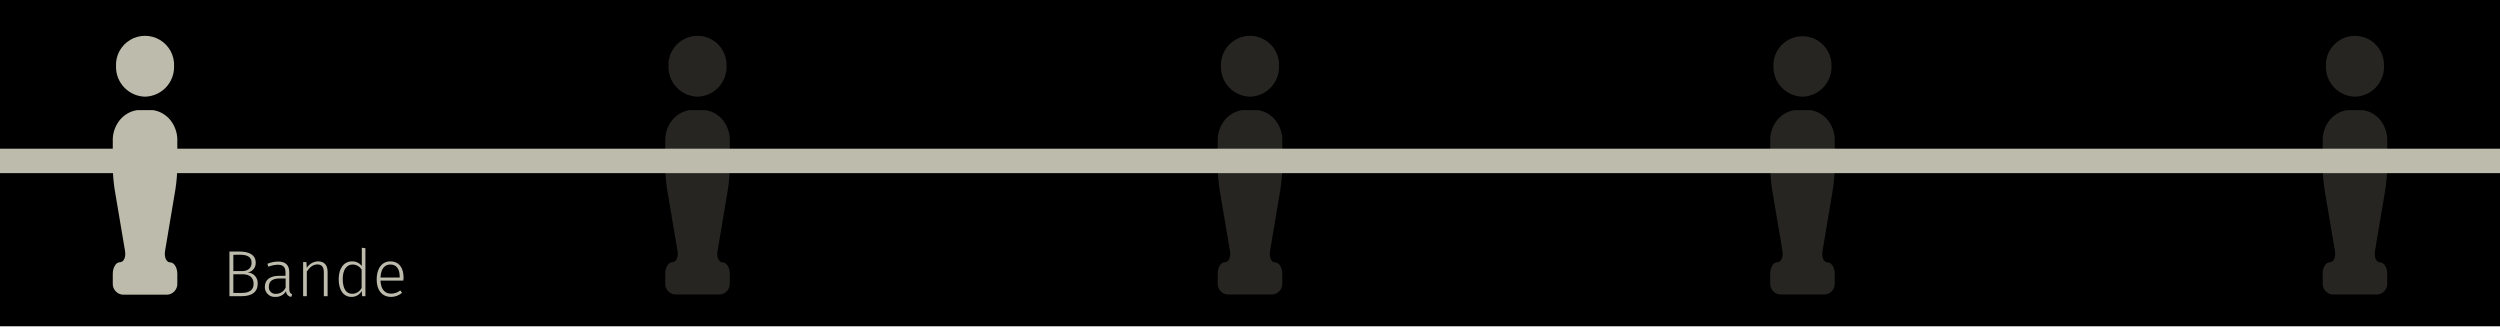
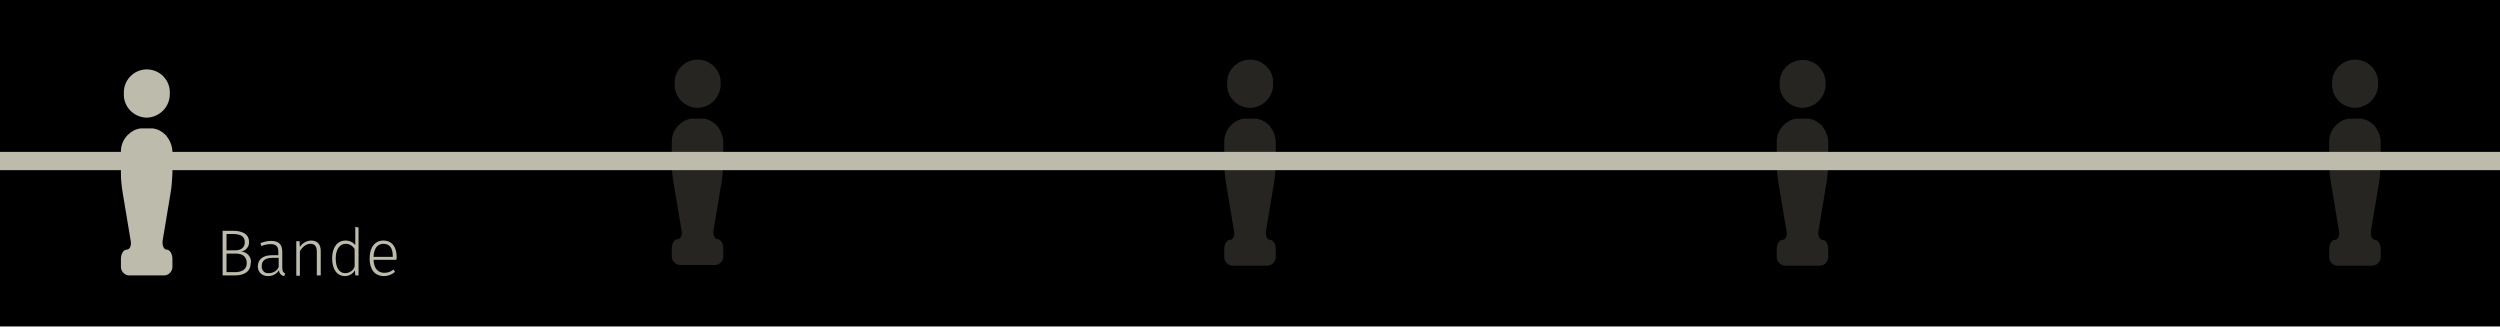
- <svg xmlns="http://www.w3.org/2000/svg" viewBox="0 0 767 100.07">
-   <defs>
-     <style>.cls-1{fill:none;}.cls-2{opacity:0.2;}.cls-3{clip-path:url(#clip-path);}.cls-4{fill:#bdbbac;}.cls-5{clip-path:url(#clip-path-2);}.cls-6{clip-path:url(#clip-path-3);}.cls-7{clip-path:url(#clip-path-4);}.cls-8{clip-path:url(#clip-path-5);}.cls-9{clip-path:url(#clip-path-6);}.cls-10{clip-path:url(#clip-path-7);}.cls-11{clip-path:url(#clip-path-8);}.cls-12{clip-path:url(#clip-path-9);}.cls-13{clip-path:url(#clip-path-10);}</style>
-     <clipPath id="clip-path">
-       <rect class="cls-1" x="531.09" y="0.9" width="43.81" height="30.2" />
-     </clipPath>
-     <clipPath id="clip-path-2">
-       <rect class="cls-1" x="530.1" y="23.68" width="45.79" height="68.15" />
-     </clipPath>
-     <clipPath id="clip-path-3">
-       <rect class="cls-1" x="192.09" y="0.9" width="43.81" height="30.2" />
-     </clipPath>
-     <clipPath id="clip-path-4">
-       <rect class="cls-1" x="191.1" y="23.68" width="45.79" height="68.15" />
-     </clipPath>
-     <clipPath id="clip-path-5">
-       <rect class="cls-1" x="361.59" y="0.9" width="43.81" height="30.2" />
-     </clipPath>
-     <clipPath id="clip-path-6">
-       <rect class="cls-1" x="360.6" y="23.68" width="45.79" height="68.15" />
-     </clipPath>
-     <clipPath id="clip-path-7">
-       <rect class="cls-1" x="22.59" y="0.9" width="43.81" height="30.2" />
-     </clipPath>
-     <clipPath id="clip-path-8">
-       <rect class="cls-1" x="21.6" y="23.68" width="45.79" height="68.15" />
-     </clipPath>
-     <clipPath id="clip-path-9">
-       <rect class="cls-1" x="700.59" y="0.9" width="43.81" height="30.2" />
-     </clipPath>
-     <clipPath id="clip-path-10">
-       <rect class="cls-1" x="699.6" y="23.68" width="45.79" height="68.15" />
-     </clipPath>
-   </defs>
-   <g id="Ebene_2" data-name="Ebene 2">
-     <g id="Ebene_1-2" data-name="Ebene 1">
-       <rect width="767" height="100.06" />
-       <rect y="0.01" width="767" height="100.06" />
-       <g class="cls-2">
-         <g class="cls-3">
-           <path class="cls-4" d="M553,29.66a9.13,9.13,0,0,0,8.91-9.33,8.92,8.92,0,1,0-17.83,0A9.14,9.14,0,0,0,553,29.66" />
+ <svg xmlns="http://www.w3.org/2000/svg" xmlns:xlink="http://www.w3.org/1999/xlink" version="1.1" id="Ebene_1" x="0px" y="0px" viewBox="0 0 767 100.1" style="enable-background:new 0 0 767 100.1;" xml:space="preserve">
+   <style type="text/css">
+ 	.st0{opacity:0.2;}
+ 	.st1{clip-path:url(#SVGID_2_);}
+ 	.st2{fill:#BDBBAC;}
+ 	.st3{clip-path:url(#SVGID_4_);}
+ 	.st4{clip-path:url(#SVGID_6_);}
+ 	.st5{clip-path:url(#SVGID_8_);}
+ 	.st6{clip-path:url(#SVGID_10_);}
+ 	.st7{clip-path:url(#SVGID_12_);}
+ 	.st8{clip-path:url(#SVGID_14_);}
+ 	.st9{clip-path:url(#SVGID_16_);}
+ 	.st10{clip-path:url(#SVGID_18_);}
+ 	.st11{clip-path:url(#SVGID_20_);}
+ </style>
+   <g id="Ebene_2_1_">
+     <g id="Ebene_1-2">
+       <rect width="767" height="100.1" />
+       <rect y="0" width="767" height="100.1" />
+       <g class="st0">
+         <g>
+           <defs>
+             <rect id="SVGID_1_" x="535.6" y="10.2" width="34.8" height="24" />
+           </defs>
+           <clipPath id="SVGID_2_">
+             <use xlink:href="#SVGID_1_" style="overflow:visible;" />
+           </clipPath>
+           <g class="st1">
+             <path class="st2" d="M553,33.1c4-0.1,7.2-3.4,7.1-7.4c0.1-3.9-2.9-7.2-6.8-7.3c-3.9-0.1-7.2,2.9-7.3,6.8c0,0.2,0,0.3,0,0.5       C545.8,29.7,549,33,553,33.1" />
+           </g>
        </g>
      </g>
-       <g class="cls-2">
-         <g class="cls-5">
-           <path class="cls-4" d="M555.4,33.79h-4.8a8.38,8.38,0,0,0-4.85,2.49l-.2.2a9.83,9.83,0,0,0-2.45,6v8.69a50.51,50.51,0,0,0,.58,7L546.86,77c.32,1.9-.4,3.45-1.59,3.45s-2.17,1.58-2.17,3.5v2.9a3.29,3.29,0,0,0,3,3.5h13.8a3.29,3.29,0,0,0,3-3.5V84c0-1.92-1-3.5-2.17-3.5s-1.91-1.55-1.59-3.45l3.18-18.93a50.51,50.51,0,0,0,.58-7V42.47a9.83,9.83,0,0,0-2.45-6l-.2-.2a8.38,8.38,0,0,0-4.85-2.49" />
+       <g class="st0">
+         <g>
+           <defs>
+             <rect id="SVGID_3_" x="534.8" y="28.3" width="36.4" height="54.2" />
+           </defs>
+           <clipPath id="SVGID_4_">
+             <use xlink:href="#SVGID_3_" style="overflow:visible;" />
+           </clipPath>
+           <g class="st3">
+             <path class="st2" d="M554.9,36.4h-3.8c-1.5,0.2-2.8,0.9-3.9,2l-0.2,0.2c-1.2,1.3-1.9,3-1.9,4.8v6.9c0,1.9,0.2,3.7,0.5,5.6       l2.5,15c0.3,1.5-0.3,2.7-1.3,2.7c-0.9,0-1.7,1.3-1.7,2.8v2.3c-0.1,1.4,1,2.7,2.4,2.8h11c1.4-0.1,2.5-1.4,2.4-2.8v-2.3       c0-1.5-0.8-2.8-1.7-2.8s-1.5-1.2-1.3-2.7l2.5-15c0.3-1.8,0.4-3.7,0.5-5.6v-6.9c-0.1-1.8-0.8-3.4-1.9-4.8l-0.2-0.2       C557.7,37.3,556.4,36.6,554.9,36.4" />
+           </g>
        </g>
      </g>
-       <g class="cls-2">
-         <g class="cls-6">
-           <path class="cls-4" d="M214,29.66a9.13,9.13,0,0,0,8.91-9.33,8.92,8.92,0,1,0-17.82,0A9.13,9.13,0,0,0,214,29.66" />
+       <g class="st0">
+         <g>
+           <defs>
+             <rect id="SVGID_5_" x="196.6" y="10.4" width="34.8" height="23.9" />
+           </defs>
+           <clipPath id="SVGID_6_">
+             <use xlink:href="#SVGID_5_" style="overflow:visible;" />
+           </clipPath>
+           <g class="st4">
+             <path class="st2" d="M214,33.1c4-0.1,7.2-3.4,7.1-7.4c0.2-3.9-2.8-7.2-6.7-7.4s-7.2,2.8-7.4,6.7c0,0.2,0,0.4,0,0.7       C206.8,29.7,210,33,214,33.1" />
+           </g>
        </g>
      </g>
-       <g class="cls-2">
-         <g class="cls-7">
-           <path class="cls-4" d="M216.4,33.79h-4.8a8.38,8.38,0,0,0-4.85,2.49l-.2.2a9.83,9.83,0,0,0-2.45,6v8.69a50.51,50.51,0,0,0,.58,7L207.86,77c.32,1.9-.4,3.45-1.59,3.45s-2.17,1.58-2.17,3.5v2.9a3.29,3.29,0,0,0,3,3.5h13.8a3.29,3.29,0,0,0,3-3.5V84c0-1.92-1-3.5-2.17-3.5s-1.91-1.55-1.59-3.45l3.18-18.93a50.51,50.51,0,0,0,.58-7V42.47a9.83,9.83,0,0,0-2.45-6l-.2-.2a8.38,8.38,0,0,0-4.85-2.49" />
+       <g class="st0">
+         <g>
+           <defs>
+             <rect id="SVGID_7_" x="195.8" y="28.4" width="36.4" height="54" />
+           </defs>
+           <clipPath id="SVGID_8_">
+             <use xlink:href="#SVGID_7_" style="overflow:visible;" />
+           </clipPath>
+           <g class="st5">
+             <path class="st2" d="M215.9,36.4h-3.8c-1.5,0.2-2.8,0.9-3.9,2l-0.2,0.2c-1.2,1.3-1.9,3-1.9,4.8v6.9c0,1.9,0.2,3.7,0.5,5.5       l2.5,14.9c0.3,1.5-0.3,2.7-1.3,2.7c-0.9,0-1.7,1.3-1.7,2.8v2.3c-0.1,1.4,1,2.6,2.4,2.8h11c1.4-0.1,2.5-1.4,2.4-2.8v-2.3       c0-1.5-0.8-2.8-1.7-2.8s-1.5-1.2-1.3-2.7l2.5-15c0.3-1.8,0.4-3.7,0.5-5.5v-6.8c-0.1-1.8-0.8-3.4-1.9-4.8l-0.2-0.2       C218.7,37.3,217.4,36.6,215.9,36.4" />
+           </g>
        </g>
      </g>
-       <rect class="cls-4" y="45.62" width="767" height="7.5" />
-       <path class="cls-4" d="M79.05,87.07c0,2.62-1.92,3.8-4.92,3.8H70.39V77.17h3.06c3.12,0,5,1.1,5,3.42a2.88,2.88,0,0,1-2.52,3A3.21,3.21,0,0,1,79.05,87.07Zm-7.46-8.9v5h2.76c1.66,0,2.84-.92,2.84-2.52,0-1.84-1.32-2.5-3.62-2.5Zm6.22,8.9c0-2.08-1.46-2.92-3.32-2.92h-2.9v5.72h2.54C76.35,89.87,77.81,89.11,77.81,87.07Z" />
-       <path class="cls-4" d="M89.63,90.27l-.26.82a1.82,1.82,0,0,1-1.62-1.76,3.6,3.6,0,0,1-3.26,1.76A3,3,0,0,1,81.25,88c0-2.2,1.66-3.38,4.34-3.38h2v-1c0-1.66-.68-2.4-2.42-2.4a8.52,8.52,0,0,0-2.84.6l-.3-.88a8.74,8.74,0,0,1,3.3-.7c2.38,0,3.42,1.18,3.42,3.32v5C88.75,89.71,89.07,90.05,89.63,90.27Zm-2-2V85.43H85.77c-2.1,0-3.28.82-3.28,2.48a2,2,0,0,0,2.2,2.24A3.17,3.17,0,0,0,87.59,88.31Z" />
-       <path class="cls-4" d="M100.51,83.39v7.48H99.35V83.55c0-1.72-.7-2.42-2-2.42S95,82,94.13,83.29v7.58H93V80.41h1l.12,1.78a4.16,4.16,0,0,1,3.5-2C99.49,80.19,100.51,81.37,100.51,83.39Z" />
-       <path class="cls-4" d="M112.11,76.15V90.87h-1l-.14-1.6a3.5,3.5,0,0,1-3.14,1.82c-2.44,0-3.92-2.08-3.92-5.4s1.54-5.5,4.1-5.5A3.64,3.64,0,0,1,111,81.61V76Zm-1.16,12V82.73a3.26,3.26,0,0,0-2.74-1.58c-1.84,0-3.08,1.58-3.06,4.52s1.1,4.46,2.86,4.46A3.22,3.22,0,0,0,111,88.19Z" />
-       <path class="cls-4" d="M123.73,86.09h-7c.14,2.84,1.46,4,3.26,4a4.35,4.35,0,0,0,2.82-1l.54.74A5.16,5.16,0,0,1,120,91.09c-2.76,0-4.44-2-4.44-5.36s1.62-5.54,4.18-5.54c2.72,0,4.08,2,4.08,5.06C123.77,85.57,123.75,85.89,123.73,86.09Zm-1.1-1.2c0-2.28-.92-3.74-2.9-3.74-1.64,0-2.86,1.2-3,4h5.88Z" />
-       <g class="cls-2">
-         <g class="cls-8">
-           <path class="cls-4" d="M383.5,29.66a9.13,9.13,0,0,0,8.91-9.33,8.92,8.92,0,1,0-17.82,0,9.13,9.13,0,0,0,8.91,9.33" />
+       <rect y="46.6" class="st2" width="767" height="5.6" />
+       <path class="st2" d="M76.9,80.7c0,2.6-1.9,3.8-4.9,3.8h-3.7V70.8h3.1c3.1,0,5,1.1,5,3.4c0.1,1.5-1,2.8-2.5,3    c1.8,0,3.2,1.5,3.1,3.3C77,80.6,77,80.6,76.9,80.7z M69.5,71.8v5h2.8c1.7,0,2.8-0.9,2.8-2.5c0-1.8-1.3-2.5-3.6-2.5L69.5,71.8z     M75.7,80.7c0-2.1-1.5-2.9-3.3-2.9h-2.9v5.7H72C74.2,83.5,75.7,82.7,75.7,80.7z" />
+       <path class="st2" d="M87.5,83.9l-0.3,0.8c-0.9-0.1-1.6-0.9-1.6-1.8c-0.7,1.1-1.9,1.8-3.3,1.8c-1.7,0.1-3.1-1.1-3.2-2.7    c0-0.1,0-0.2,0-0.3c0-2.2,1.7-3.4,4.3-3.4h2v-1c0-1.7-0.7-2.4-2.4-2.4c-1,0-1.9,0.2-2.8,0.6l-0.3-0.9c1-0.4,2.2-0.7,3.3-0.7    c2.4,0,3.4,1.2,3.4,3.3v5C86.6,83.3,87,83.7,87.5,83.9z M85.5,81.9v-2.8h-1.9c-2.1,0-3.3,0.8-3.3,2.5c-0.1,1.1,0.6,2.1,1.7,2.2    c0.2,0,0.3,0,0.5,0C83.8,83.8,85,83.1,85.5,81.9L85.5,81.9z" />
+       <path class="st2" d="M98.4,77v7.5h-1.2v-7.3c0-1.7-0.7-2.4-2-2.4s-2.3,0.9-3.2,2.2v7.6h-1.1V74h1l0.1,1.8c0.7-1.2,2.1-2,3.5-2    C97.4,73.8,98.4,75,98.4,77z" />
+       <path class="st2" d="M110,69.8v14.7h-1l-0.1-1.6c-0.6,1.1-1.8,1.8-3.1,1.8c-2.4,0-3.9-2.1-3.9-5.4s1.5-5.5,4.1-5.5    c1.2,0,2.3,0.5,3,1.4v-5.6L110,69.8z M108.8,81.8v-5.4c-0.6-1-1.6-1.6-2.7-1.6c-1.8,0-3.1,1.6-3.1,4.5s1.1,4.5,2.9,4.5    C107.2,83.8,108.4,83,108.8,81.8L108.8,81.8z" />
+       <path class="st2" d="M121.6,79.7h-7c0.1,2.8,1.5,4,3.3,4c1,0,2-0.3,2.8-1l0.5,0.7c-0.9,0.8-2.1,1.3-3.4,1.3c-2.8,0-4.4-2-4.4-5.4    s1.6-5.5,4.2-5.5c2.7,0,4.1,2,4.1,5.1C121.7,79.2,121.6,79.5,121.6,79.7z M120.5,78.5c0-2.3-0.9-3.7-2.9-3.7c-1.6,0-2.9,1.2-3,4    h5.9L120.5,78.5z" />
+       <g class="st0">
+         <g>
+           <defs>
+             <rect id="SVGID_9_" x="366.1" y="10.2" width="34.8" height="24" />
+           </defs>
+           <clipPath id="SVGID_10_">
+             <use xlink:href="#SVGID_9_" style="overflow:visible;" />
+           </clipPath>
+           <g class="st6">
+             <path class="st2" d="M383.5,33.1c4-0.1,7.2-3.4,7.1-7.4c0.2-3.9-2.8-7.2-6.7-7.4c-3.9-0.2-7.2,2.8-7.4,6.7c0,0.2,0,0.4,0,0.7       C376.3,29.7,379.5,33,383.5,33.1" />
+           </g>
        </g>
      </g>
-       <g class="cls-2">
-         <g class="cls-9">
-           <path class="cls-4" d="M385.9,33.79h-4.8a8.38,8.38,0,0,0-4.85,2.49l-.2.2a9.83,9.83,0,0,0-2.45,6v8.69a50.51,50.51,0,0,0,.58,7L377.36,77c.32,1.9-.4,3.45-1.59,3.45s-2.17,1.58-2.17,3.5v2.9a3.29,3.29,0,0,0,3,3.5h13.8a3.29,3.29,0,0,0,3-3.5V84c0-1.92-1-3.5-2.17-3.5s-1.91-1.55-1.59-3.45l3.18-18.93a50.51,50.51,0,0,0,.58-7V42.47a9.83,9.83,0,0,0-2.45-6l-.2-.2a8.38,8.38,0,0,0-4.85-2.49" />
+       <g class="st0">
+         <g>
+           <defs>
+             <rect id="SVGID_11_" x="365.3" y="28.3" width="36.4" height="54.2" />
+           </defs>
+           <clipPath id="SVGID_12_">
+             <use xlink:href="#SVGID_11_" style="overflow:visible;" />
+           </clipPath>
+           <g class="st7">
+             <path class="st2" d="M385.4,36.4h-3.8c-1.5,0.2-2.8,0.9-3.9,2l-0.2,0.2c-1.2,1.3-1.9,3-1.9,4.8v6.9c0,1.9,0.2,3.7,0.5,5.6       l2.5,15c0.3,1.5-0.3,2.7-1.3,2.7c-0.9,0-1.7,1.3-1.7,2.8v2.3c-0.1,1.4,1,2.7,2.4,2.8h11c1.4-0.1,2.5-1.4,2.4-2.8v-2.3       c0-1.5-0.8-2.8-1.7-2.8s-1.5-1.2-1.3-2.7l2.5-15c0.3-1.8,0.4-3.7,0.5-5.6v-6.9c-0.1-1.8-0.8-3.4-1.9-4.8l-0.2-0.2       C388.2,37.3,386.9,36.6,385.4,36.4" />
+           </g>
        </g>
      </g>
-       <g class="cls-10">
-         <path class="cls-4" d="M44.5,29.66a9.13,9.13,0,0,0,8.91-9.33,8.92,8.92,0,1,0-17.82,0,9.13,9.13,0,0,0,8.91,9.33" />
-       </g>
-       <g class="cls-11">
-         <path class="cls-4" d="M46.9,33.79H42.1a8.38,8.38,0,0,0-4.85,2.49l-.2.2a9.83,9.83,0,0,0-2.45,6v8.69a50.51,50.51,0,0,0,.58,7L38.36,77c.32,1.9-.4,3.45-1.59,3.45S34.6,82.07,34.6,84v2.9a3.29,3.29,0,0,0,3,3.5H51.4a3.29,3.29,0,0,0,3-3.5V84c0-1.92-1-3.5-2.17-3.5S50.32,78.94,50.64,77l3.18-18.93a50.51,50.51,0,0,0,.58-7V42.47a9.83,9.83,0,0,0-2.45-6l-.2-.2a8.38,8.38,0,0,0-4.85-2.49" />
-       </g>
-       <g class="cls-2">
-         <g class="cls-12">
-           <path class="cls-4" d="M722.5,29.66a9.13,9.13,0,0,0,8.91-9.33,8.92,8.92,0,1,0-17.82,0,9.13,9.13,0,0,0,8.91,9.33" />
+       <g>
+         <defs>
+           <rect id="SVGID_13_" x="27.6" y="13.2" width="34.8" height="24" />
+         </defs>
+         <clipPath id="SVGID_14_">
+           <use xlink:href="#SVGID_13_" style="overflow:visible;" />
+         </clipPath>
+         <g class="st8">
+           <path class="st2" d="M45,36.1c4-0.1,7.2-3.4,7.1-7.4c0.2-3.9-2.8-7.2-6.7-7.4c-3.9-0.2-7.2,2.8-7.4,6.7c0,0.2,0,0.4,0,0.7      C37.8,32.7,41,36,45,36.1" />
        </g>
      </g>
-       <g class="cls-2">
-         <g class="cls-13">
-           <path class="cls-4" d="M724.9,33.79h-4.8a8.38,8.38,0,0,0-4.85,2.49l-.2.2a9.83,9.83,0,0,0-2.45,6v8.69a50.51,50.51,0,0,0,.58,7L716.36,77c.32,1.9-.4,3.45-1.59,3.45s-2.17,1.58-2.17,3.5v2.9a3.29,3.29,0,0,0,3,3.5h13.8a3.29,3.29,0,0,0,3-3.5V84c0-1.92-1-3.5-2.17-3.5s-1.91-1.55-1.59-3.45l3.18-18.93a50.51,50.51,0,0,0,.58-7V42.47a9.83,9.83,0,0,0-2.45-6l-.2-.2a8.38,8.38,0,0,0-4.85-2.49" />
+       <g>
+         <defs>
+           <rect id="SVGID_15_" x="26.8" y="31.3" width="36.4" height="54.2" />
+         </defs>
+         <clipPath id="SVGID_16_">
+           <use xlink:href="#SVGID_15_" style="overflow:visible;" />
+         </clipPath>
+         <g class="st9">
+           <path class="st2" d="M46.9,39.4h-3.8c-1.5,0.2-2.8,0.9-3.9,2l-0.2,0.2c-1.2,1.3-1.9,3-1.9,4.8v6.9c0,1.9,0.2,3.7,0.5,5.6l2.5,15      c0.3,1.5-0.3,2.7-1.3,2.7c-0.9,0-1.7,1.3-1.7,2.8v2.3c-0.1,1.4,1,2.7,2.4,2.8h11c1.4-0.1,2.5-1.4,2.4-2.8v-2.3      c0-1.5-0.8-2.8-1.7-2.8c-0.9,0-1.5-1.2-1.3-2.8l2.5-15c0.3-1.8,0.4-3.7,0.5-5.6v-6.8c-0.1-1.8-0.8-3.4-1.9-4.8l-0.2-0.2      C49.7,40.3,48.4,39.6,46.9,39.4" />
+         </g>
+       </g>
+       <g class="st0">
+         <g>
+           <defs>
+             <rect id="SVGID_17_" x="705.1" y="10.2" width="34.8" height="24" />
+           </defs>
+           <clipPath id="SVGID_18_">
+             <use xlink:href="#SVGID_17_" style="overflow:visible;" />
+           </clipPath>
+           <g class="st10">
+             <path class="st2" d="M722.5,33.1c4-0.1,7.2-3.4,7.1-7.4c0.2-3.9-2.8-7.2-6.7-7.4c-3.9-0.2-7.2,2.8-7.4,6.7c0,0.2,0,0.4,0,0.7       C715.3,29.7,718.5,33,722.5,33.1" />
+           </g>
+         </g>
+       </g>
+       <g class="st0">
+         <g>
+           <defs>
+             <rect id="SVGID_19_" x="704.3" y="28.3" width="36.4" height="54.2" />
+           </defs>
+           <clipPath id="SVGID_20_">
+             <use xlink:href="#SVGID_19_" style="overflow:visible;" />
+           </clipPath>
+           <g class="st11">
+             <path class="st2" d="M724.4,36.4h-3.8c-1.5,0.2-2.8,0.9-3.9,2l-0.2,0.2c-1.2,1.3-1.9,3-1.9,4.8v6.9c0,1.9,0.2,3.7,0.5,5.6       l2.5,15c0.3,1.5-0.3,2.7-1.3,2.7c-0.9,0-1.7,1.3-1.7,2.8v2.3c-0.1,1.4,1,2.7,2.4,2.8h11c1.4-0.1,2.5-1.4,2.4-2.8v-2.3       c0-1.5-0.8-2.8-1.7-2.8s-1.5-1.2-1.3-2.7l2.5-15c0.3-1.8,0.4-3.7,0.5-5.6v-6.9c-0.1-1.8-0.8-3.4-1.9-4.8l-0.2-0.2       C727.2,37.3,725.9,36.6,724.4,36.4" />
+           </g>
        </g>
      </g>
    </g>
  </g>
</svg>
